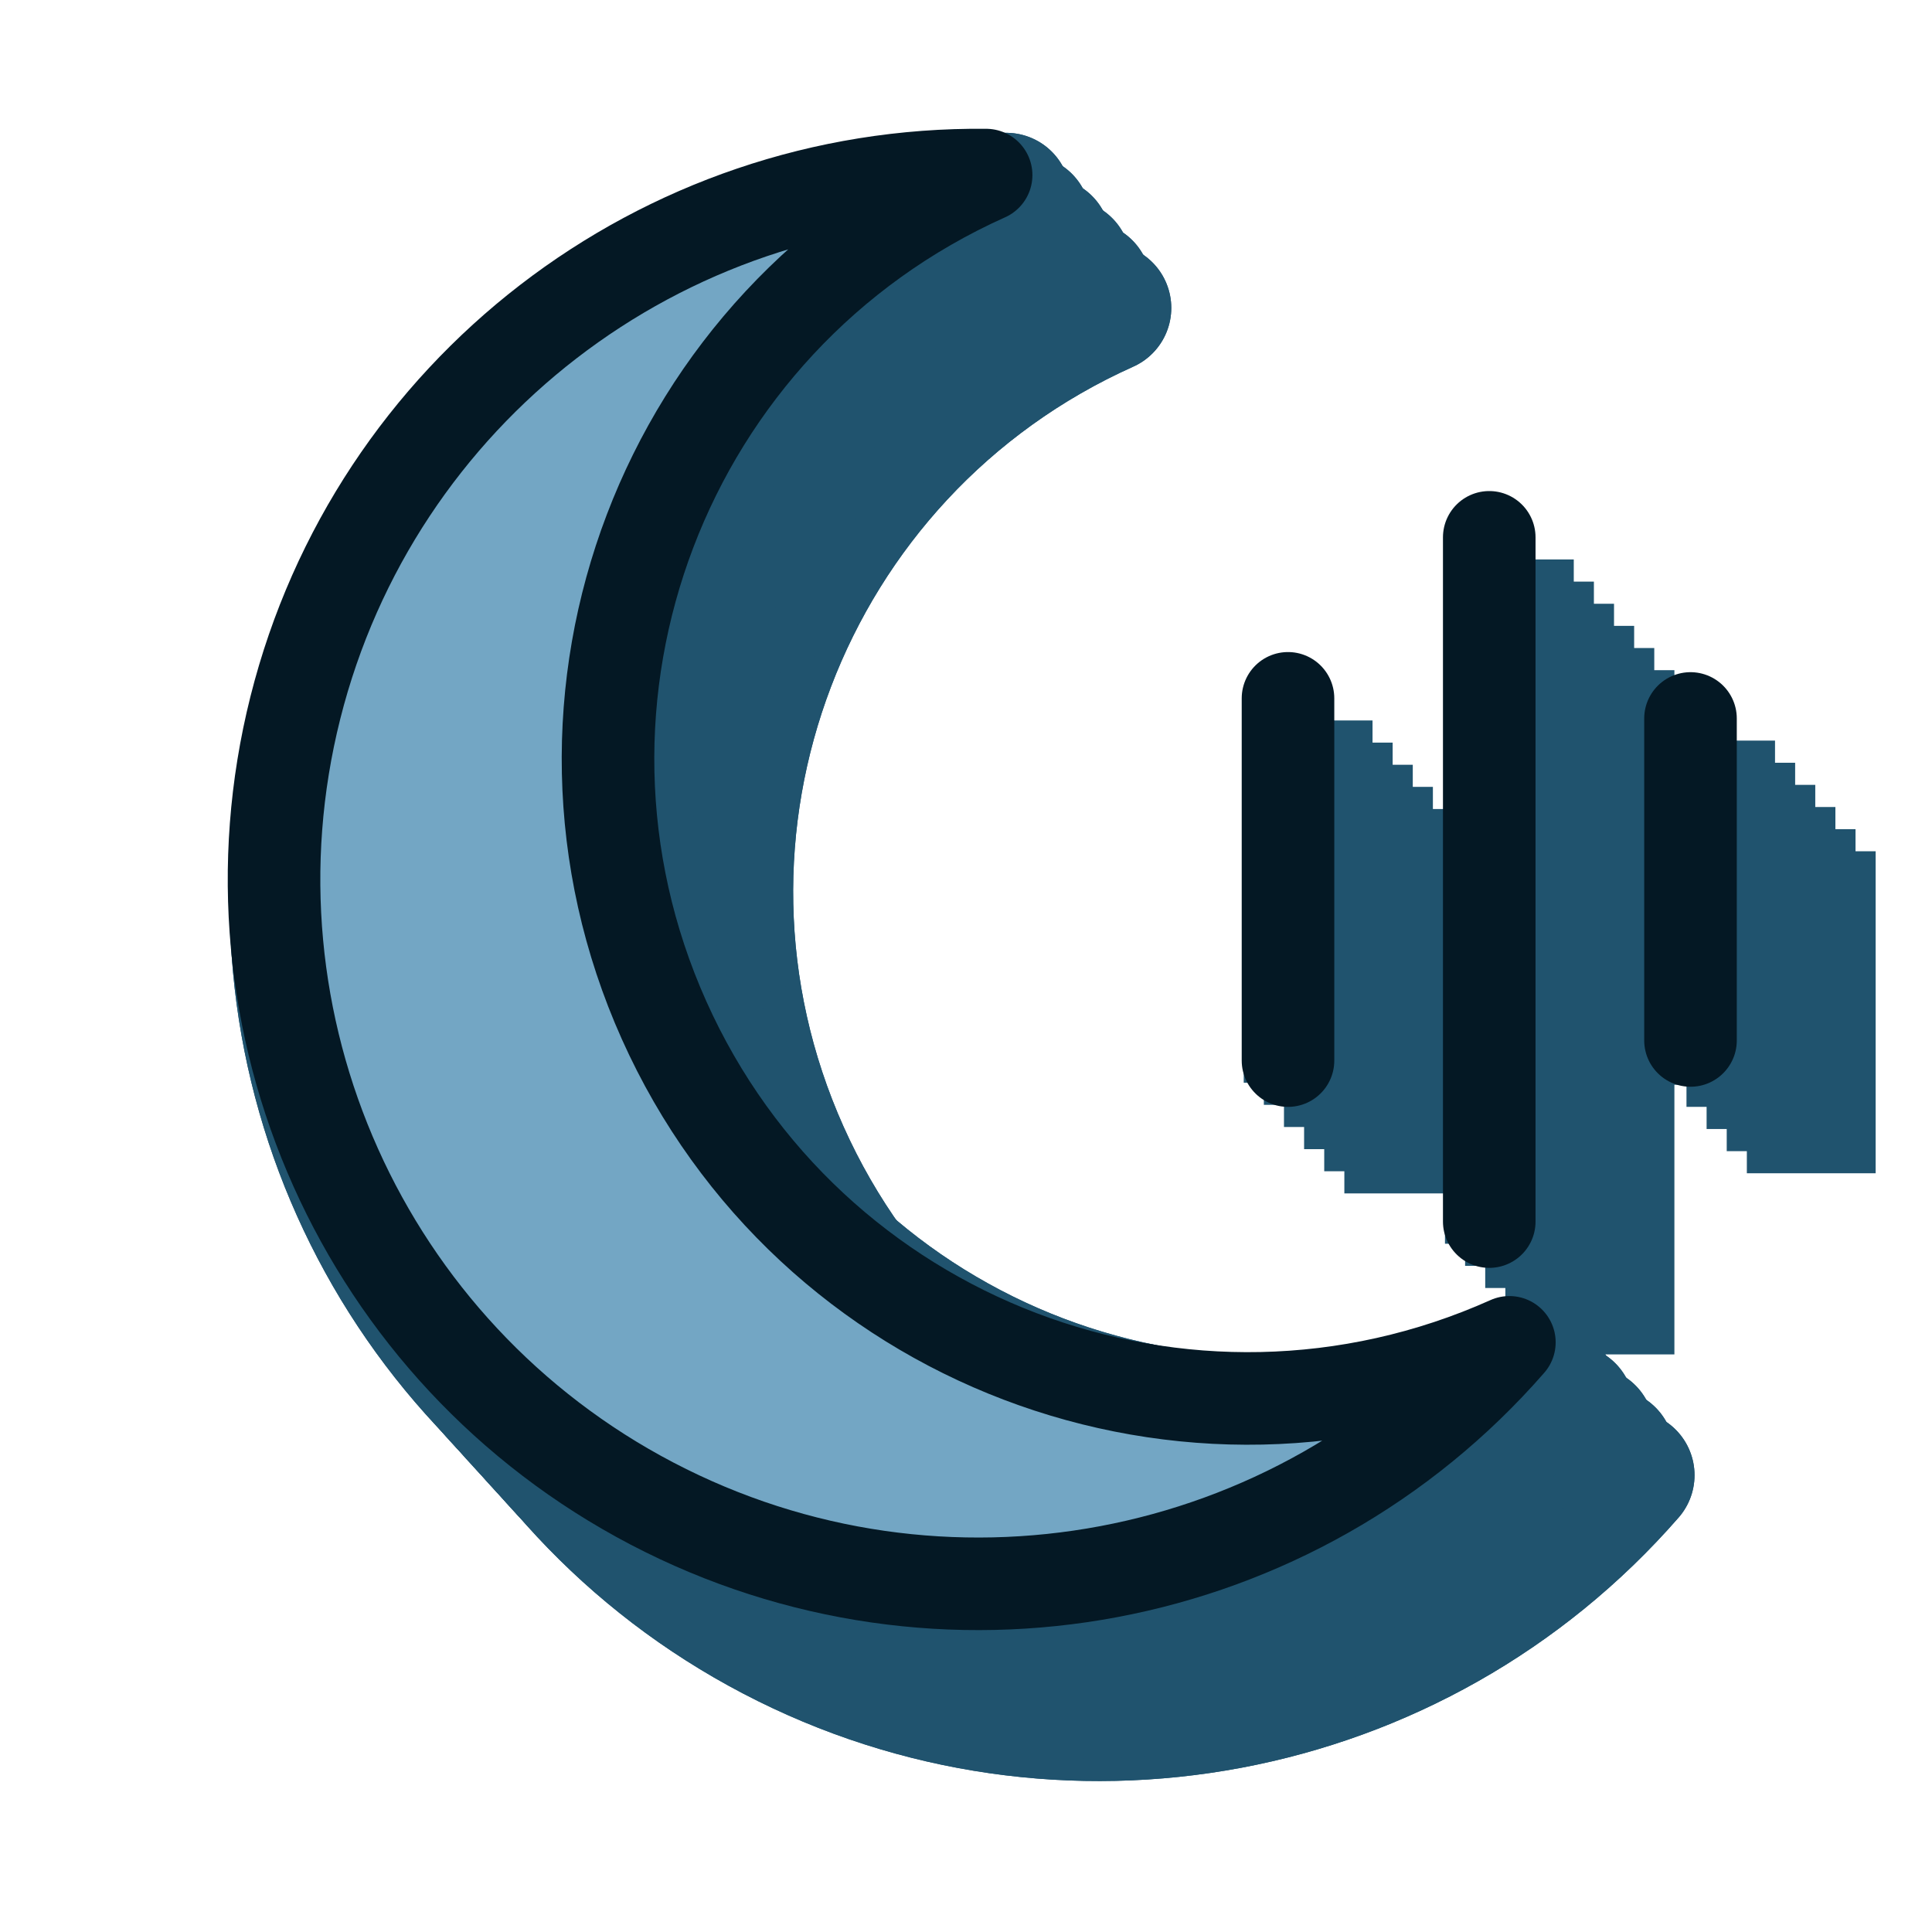
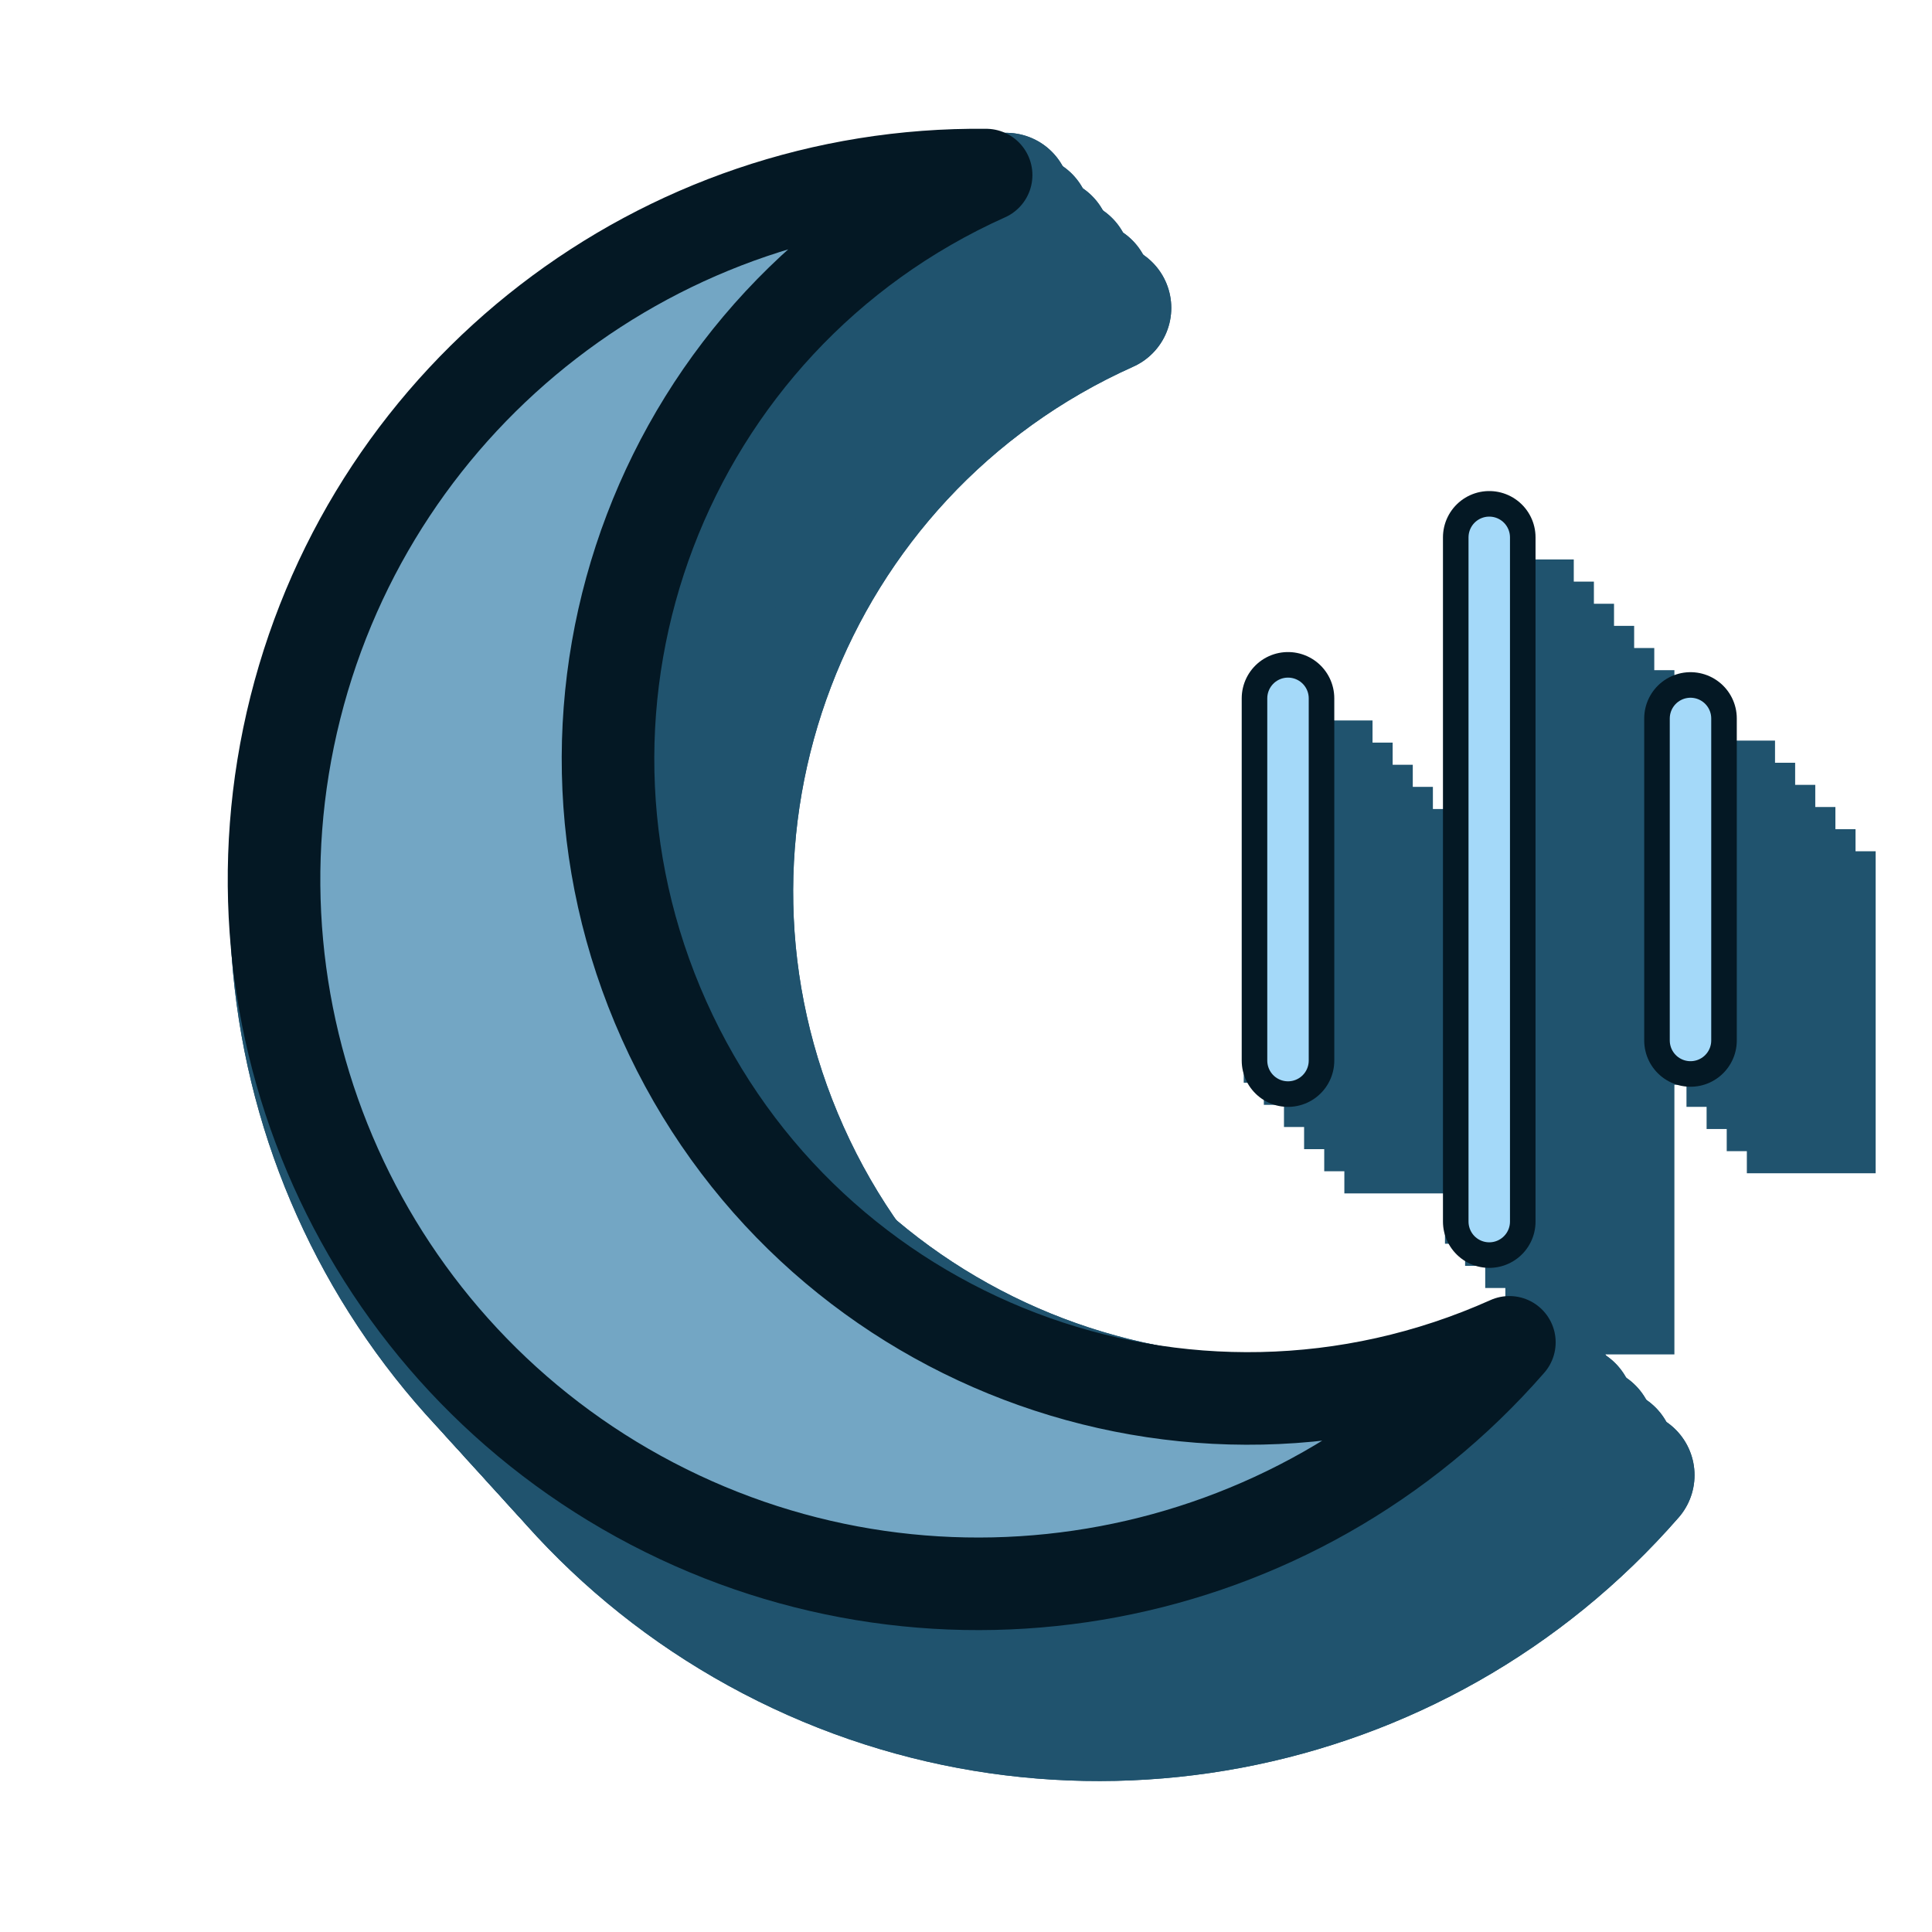
<svg xmlns="http://www.w3.org/2000/svg" viewBox="0 0 48 48" class="ii-play" role="img" aria-label="Luna">
  <style>/* Motion for the Instrumenta icon family (brand v2). Icons rest until an ancestor has `ii-play`, or an `ii-hover` ancestor is hovered or focused; they return to rest when that stops. The shapes are drawn by instrumenta-icons.js; this file only moves them. */ .ii-body, [class*="m-"] { transform-box: fill-box; } .ii-body { transform-origin: 50% 100%; } .m-pipe, .m-lid, .m-hop { transform-origin: 50% 100%; } .m-clap { transform-origin: 0% 100%; } .m-flip { transform-origin: 0% 50%; } .m-twinkle, .m-bar { transform-origin: 50% 50%; } .m-type { stroke-dasharray: 20; stroke-dashoffset: 0; } :is(.ii-play, .ii-hover:hover, .ii-hover:focus-visible) .ii-body { animation: ii-bob 1.6s ease-in-out infinite; } :is(.ii-play, .ii-hover:hover, .ii-hover:focus-visible) .m-pipe { animation: ii-pipe 1.6s ease-in-out infinite; } :is(.ii-play, .ii-hover:hover, .ii-hover:focus-visible) .m-clap { animation: ii-clap 1.6s cubic-bezier(.4, 0, .2, 1) infinite; } :is(.ii-play, .ii-hover:hover, .ii-hover:focus-visible) .m-twinkle { animation: ii-twinkle 2.2s ease-in-out infinite; } :is(.ii-play, .ii-hover:hover, .ii-hover:focus-visible) .m-type { animation: ii-type 2.4s steps(8) infinite; } :is(.ii-play, .ii-hover:hover, .ii-hover:focus-visible) .m-flip { animation: ii-flip 2.4s cubic-bezier(.6, 0, .3, 1) infinite; } :is(.ii-play, .ii-hover:hover, .ii-hover:focus-visible) .m-hop { animation: ii-hop 1.3s cubic-bezier(.3, 0, .3, 1) infinite; } :is(.ii-play, .ii-hover:hover, .ii-hover:focus-visible) .m-bar { animation: ii-bar .9s ease-in-out infinite; } :is(.ii-play, .ii-hover:hover, .ii-hover:focus-visible) .m-forge { animation: ii-forge 1.6s cubic-bezier(.5, 0, .2, 1) infinite; } .w1 { animation-delay: .1s !important; } .w2 { animation-delay: .2s !important; } .w3 { animation-delay: .3s !important; } .w4 { animation-delay: .4s !important; } .w5 { animation-delay: .5s !important; } .w6 { animation-delay: .6s !important; } .w7 { animation-delay: .7s !important; } .w8 { animation-delay: .8s !important; } .w9 { animation-delay: .9s !important; } @keyframes ii-bob { 0%, 100% { transform: translate(0, 0); } 50% { transform: translate(-1px, -1px); } } @keyframes ii-pipe { 0%, 60%, 100% { transform: scaleY(1); } 25% { transform: scaleY(1.13); } } @keyframes ii-clap { 0%, 100% { transform: rotate(0); } 30% { transform: rotate(-16deg); } 42% { transform: rotate(0); } 50% { transform: rotate(-3deg); } 56% { transform: rotate(0); } } @keyframes ii-twinkle { 0%, 100% { transform: scale(1) rotate(0); } 40% { transform: scale(1.3) rotate(45deg); } 70% { transform: scale(.88) rotate(90deg); } } @keyframes ii-type { 0% { stroke-dashoffset: 20; } 45%, 100% { stroke-dashoffset: 0; } } @keyframes ii-flip { 0%, 55%, 100% { transform: scaleX(1); } 75% { transform: scaleX(-.2); } } @keyframes ii-hop { 0%, 100% { transform: translateY(0) scale(1, 1); } 12% { transform: translateY(0) scale(1.06, .92); } 45% { transform: translateY(-5px) scale(.96, 1.05); } 80% { transform: translateY(0) scale(1.04, .95); } } @keyframes ii-bar { 0%, 100% { transform: scaleY(.45); } 50% { transform: scaleY(1.15); } } @keyframes ii-forge { 0%, 70%, 100% { transform: translateY(0); } 35% { transform: translateY(-5px); } 50% { transform: translateY(0); } } @media (prefers-reduced-motion: reduce) { .ii-body, [class*="m-"] { animation: none !important; } } </style>
  <g transform="translate(-1.50 -1.65)">
    <g class="ii-body">
      <g>
        <g transform="translate(3.00 3.30)">
          <path d="M26 6A17.5 17.5 0 1 0 39 35A14.5 14.5 0 0 1 26 6Z" fill="#20536E" stroke="#20536E" stroke-width="3.2" stroke-linejoin="round" />
          <path d="M26 6A17.5 17.5 0 1 0 39 35A14.5 14.5 0 0 1 26 6Z" fill="#20536E" stroke="#20536E" stroke-width="3.2" stroke-linejoin="round" />
          <path class="m-bar" d="M33.5 19V28" fill="#20536E" stroke="#20536E" stroke-width="3.2" stroke-linejoin="round" />
          <path class="m-bar w2" d="M38.5 15V32" fill="#20536E" stroke="#20536E" stroke-width="3.2" stroke-linejoin="round" />
          <path class="m-bar w4" d="M43.5 19.5V27.5" fill="#20536E" stroke="#20536E" stroke-width="3.2" stroke-linejoin="round" />
        </g>
        <g transform="translate(2.50 2.75)">
          <path d="M26 6A17.5 17.5 0 1 0 39 35A14.5 14.5 0 0 1 26 6Z" fill="#20536E" stroke="#20536E" stroke-width="3.2" stroke-linejoin="round" />
          <path d="M26 6A17.5 17.5 0 1 0 39 35A14.5 14.5 0 0 1 26 6Z" fill="#20536E" stroke="#20536E" stroke-width="3.2" stroke-linejoin="round" />
          <path class="m-bar" d="M33.5 19V28" fill="#20536E" stroke="#20536E" stroke-width="3.2" stroke-linejoin="round" />
          <path class="m-bar w2" d="M38.5 15V32" fill="#20536E" stroke="#20536E" stroke-width="3.2" stroke-linejoin="round" />
          <path class="m-bar w4" d="M43.5 19.5V27.5" fill="#20536E" stroke="#20536E" stroke-width="3.2" stroke-linejoin="round" />
        </g>
        <g transform="translate(2.00 2.20)">
          <path d="M26 6A17.5 17.5 0 1 0 39 35A14.5 14.5 0 0 1 26 6Z" fill="#20536E" stroke="#20536E" stroke-width="3.2" stroke-linejoin="round" />
          <path d="M26 6A17.5 17.5 0 1 0 39 35A14.5 14.5 0 0 1 26 6Z" fill="#20536E" stroke="#20536E" stroke-width="3.2" stroke-linejoin="round" />
          <path class="m-bar" d="M33.5 19V28" fill="#20536E" stroke="#20536E" stroke-width="3.2" stroke-linejoin="round" />
          <path class="m-bar w2" d="M38.5 15V32" fill="#20536E" stroke="#20536E" stroke-width="3.2" stroke-linejoin="round" />
          <path class="m-bar w4" d="M43.5 19.5V27.5" fill="#20536E" stroke="#20536E" stroke-width="3.2" stroke-linejoin="round" />
        </g>
        <g transform="translate(1.50 1.65)">
          <path d="M26 6A17.5 17.5 0 1 0 39 35A14.5 14.5 0 0 1 26 6Z" fill="#20536E" stroke="#20536E" stroke-width="3.2" stroke-linejoin="round" />
          <path d="M26 6A17.5 17.5 0 1 0 39 35A14.5 14.5 0 0 1 26 6Z" fill="#20536E" stroke="#20536E" stroke-width="3.2" stroke-linejoin="round" />
          <path class="m-bar" d="M33.5 19V28" fill="#20536E" stroke="#20536E" stroke-width="3.2" stroke-linejoin="round" />
          <path class="m-bar w2" d="M38.5 15V32" fill="#20536E" stroke="#20536E" stroke-width="3.2" stroke-linejoin="round" />
          <path class="m-bar w4" d="M43.5 19.5V27.5" fill="#20536E" stroke="#20536E" stroke-width="3.2" stroke-linejoin="round" />
        </g>
        <g transform="translate(1.00 1.10)">
          <path d="M26 6A17.5 17.5 0 1 0 39 35A14.5 14.5 0 0 1 26 6Z" fill="#20536E" stroke="#20536E" stroke-width="3.2" stroke-linejoin="round" />
          <path d="M26 6A17.5 17.5 0 1 0 39 35A14.5 14.5 0 0 1 26 6Z" fill="#20536E" stroke="#20536E" stroke-width="3.2" stroke-linejoin="round" />
          <path class="m-bar" d="M33.5 19V28" fill="#20536E" stroke="#20536E" stroke-width="3.2" stroke-linejoin="round" />
          <path class="m-bar w2" d="M38.5 15V32" fill="#20536E" stroke="#20536E" stroke-width="3.2" stroke-linejoin="round" />
          <path class="m-bar w4" d="M43.5 19.5V27.5" fill="#20536E" stroke="#20536E" stroke-width="3.2" stroke-linejoin="round" />
        </g>
        <g transform="translate(0.50 0.55)">
          <path d="M26 6A17.5 17.5 0 1 0 39 35A14.5 14.5 0 0 1 26 6Z" fill="#20536E" stroke="#20536E" stroke-width="3.2" stroke-linejoin="round" />
          <path d="M26 6A17.5 17.5 0 1 0 39 35A14.5 14.5 0 0 1 26 6Z" fill="#20536E" stroke="#20536E" stroke-width="3.2" stroke-linejoin="round" />
          <path class="m-bar" d="M33.5 19V28" fill="#20536E" stroke="#20536E" stroke-width="3.2" stroke-linejoin="round" />
          <path class="m-bar w2" d="M38.5 15V32" fill="#20536E" stroke="#20536E" stroke-width="3.2" stroke-linejoin="round" />
          <path class="m-bar w4" d="M43.5 19.5V27.5" fill="#20536E" stroke="#20536E" stroke-width="3.2" stroke-linejoin="round" />
        </g>
      </g>
      <g>
        <path d="M26 6A17.5 17.5 0 1 0 39 35A14.5 14.5 0 0 1 26 6Z" fill="#73A6C4" />
        <path d="M26 6A17.5 17.5 0 1 0 39 35A14.5 14.5 0 0 1 26 6Z" fill="none" stroke="#041824" stroke-width="2.3" stroke-linecap="round" stroke-linejoin="round" />
        <path class="m-bar" d="M33.5 19V28" fill="none" stroke="#041824" stroke-width="2.3" stroke-linecap="round" stroke-linejoin="round" />
        <path class="m-bar w2" d="M38.5 15V32" fill="none" stroke="#041824" stroke-width="2.3" stroke-linecap="round" stroke-linejoin="round" />
        <path class="m-bar w4" d="M43.5 19.5V27.5" fill="none" stroke="#041824" stroke-width="2.3" stroke-linecap="round" stroke-linejoin="round" />
+         <path class="m-bar" d="M33.5 19V28" fill="none" stroke="#A4D9F9" stroke-width="1.03" stroke-linecap="round" stroke-linejoin="round" />
+         <path class="m-bar w2" d="M38.5 15V32" fill="none" stroke="#A4D9F9" stroke-width="1.03" stroke-linecap="round" stroke-linejoin="round" />
+         <path class="m-bar w4" d="M43.5 19.5V27.5" fill="none" stroke="#A4D9F9" stroke-width="1.03" stroke-linecap="round" stroke-linejoin="round" />
      </g>
    </g>
  </g>
</svg>
